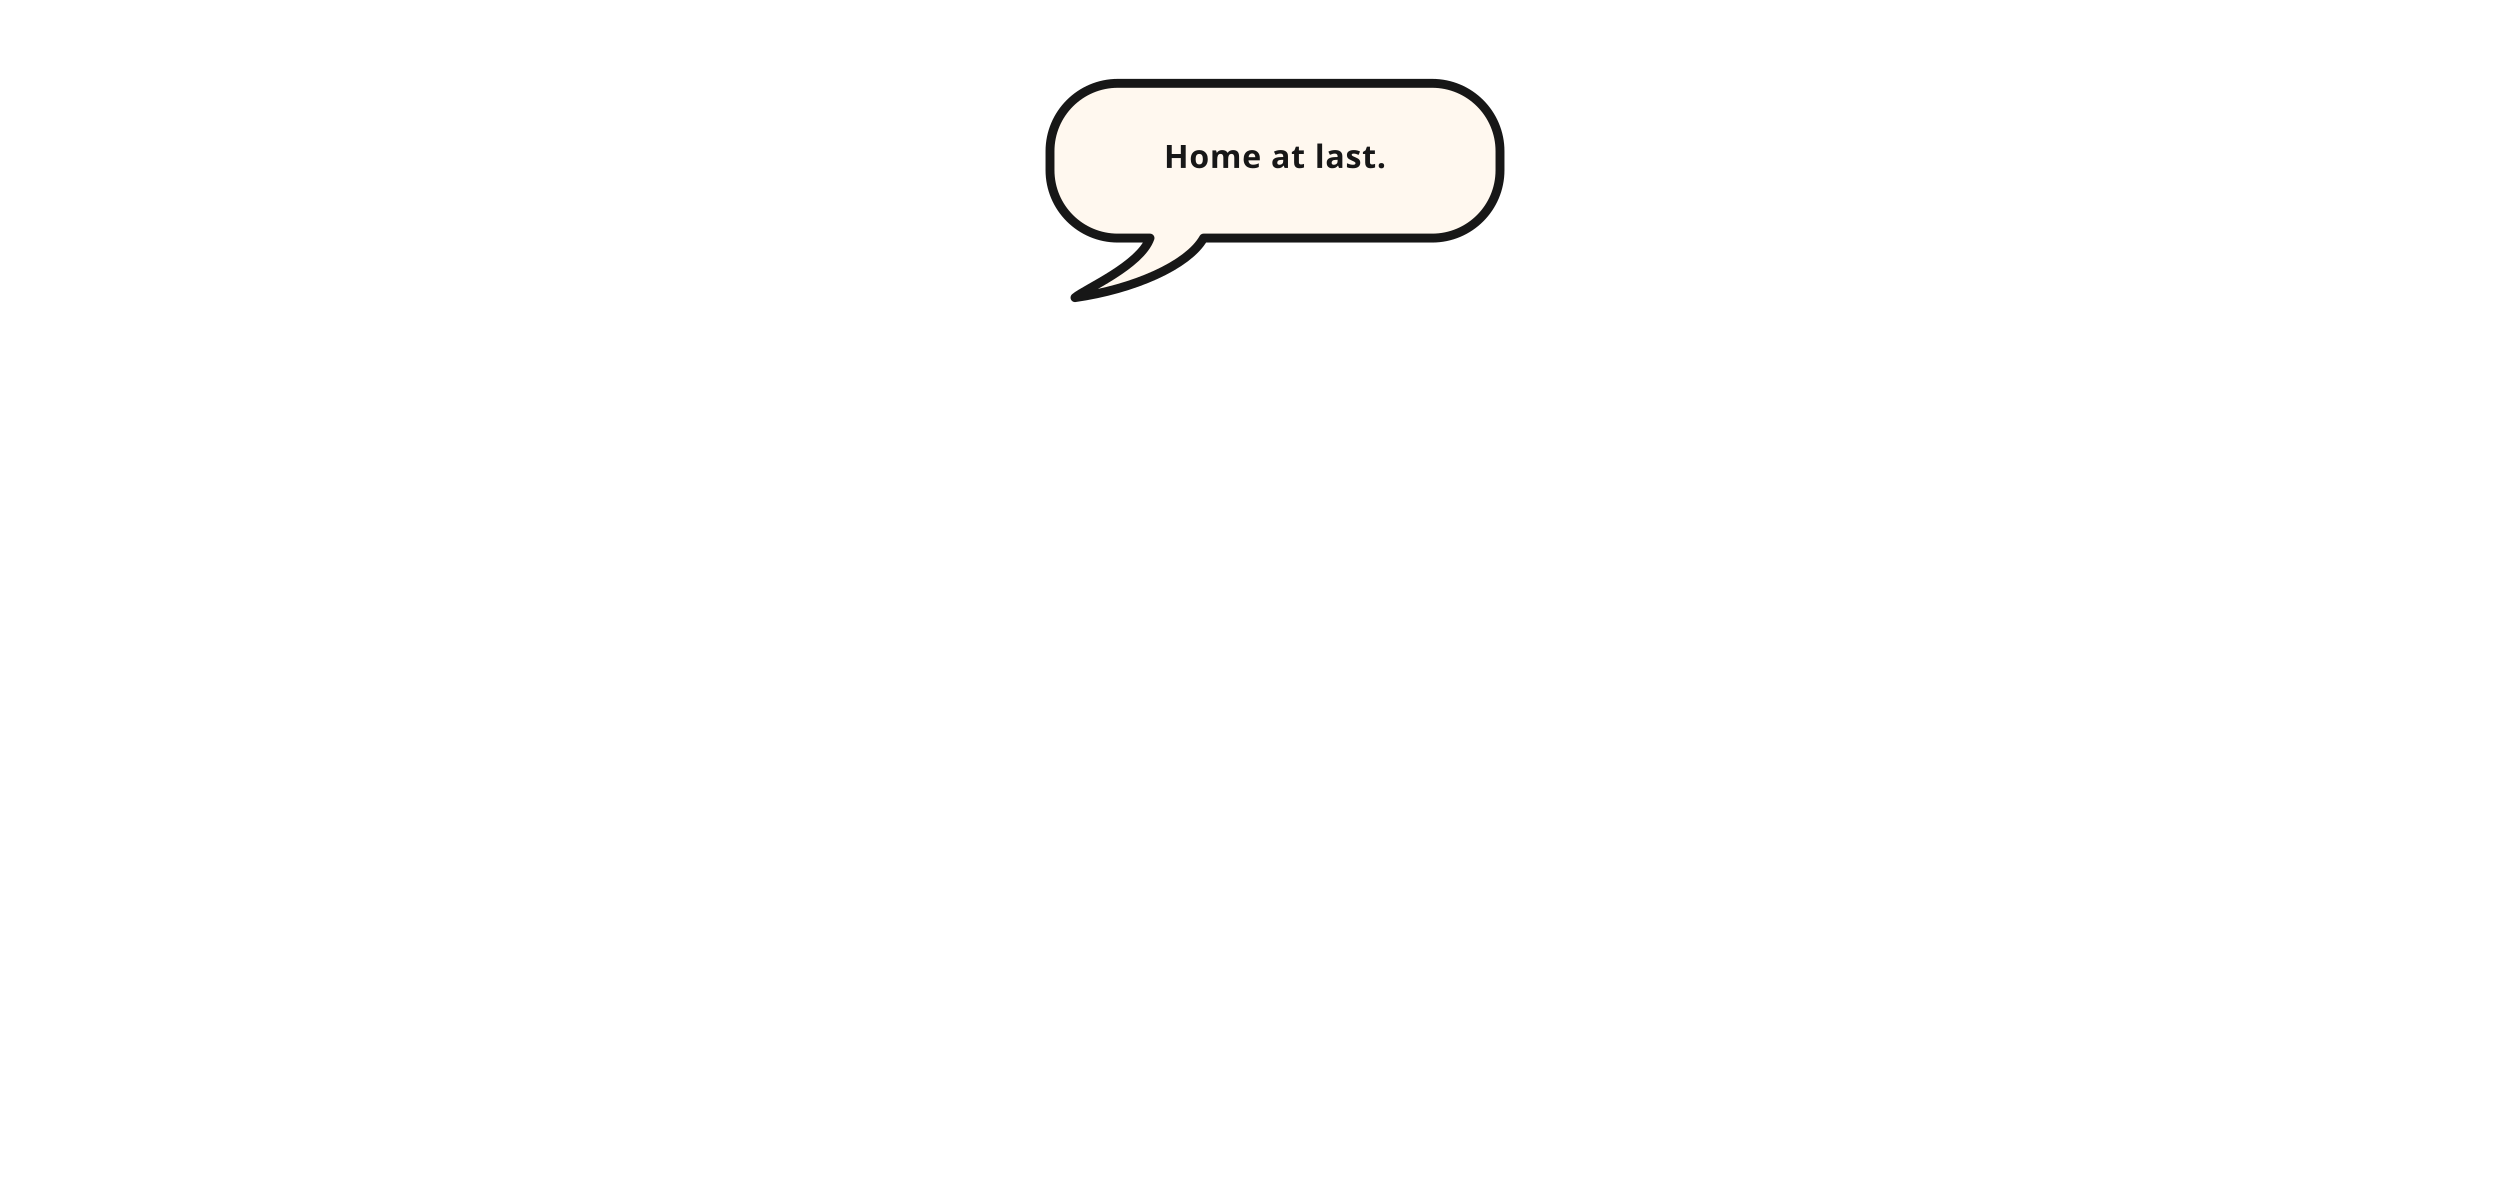
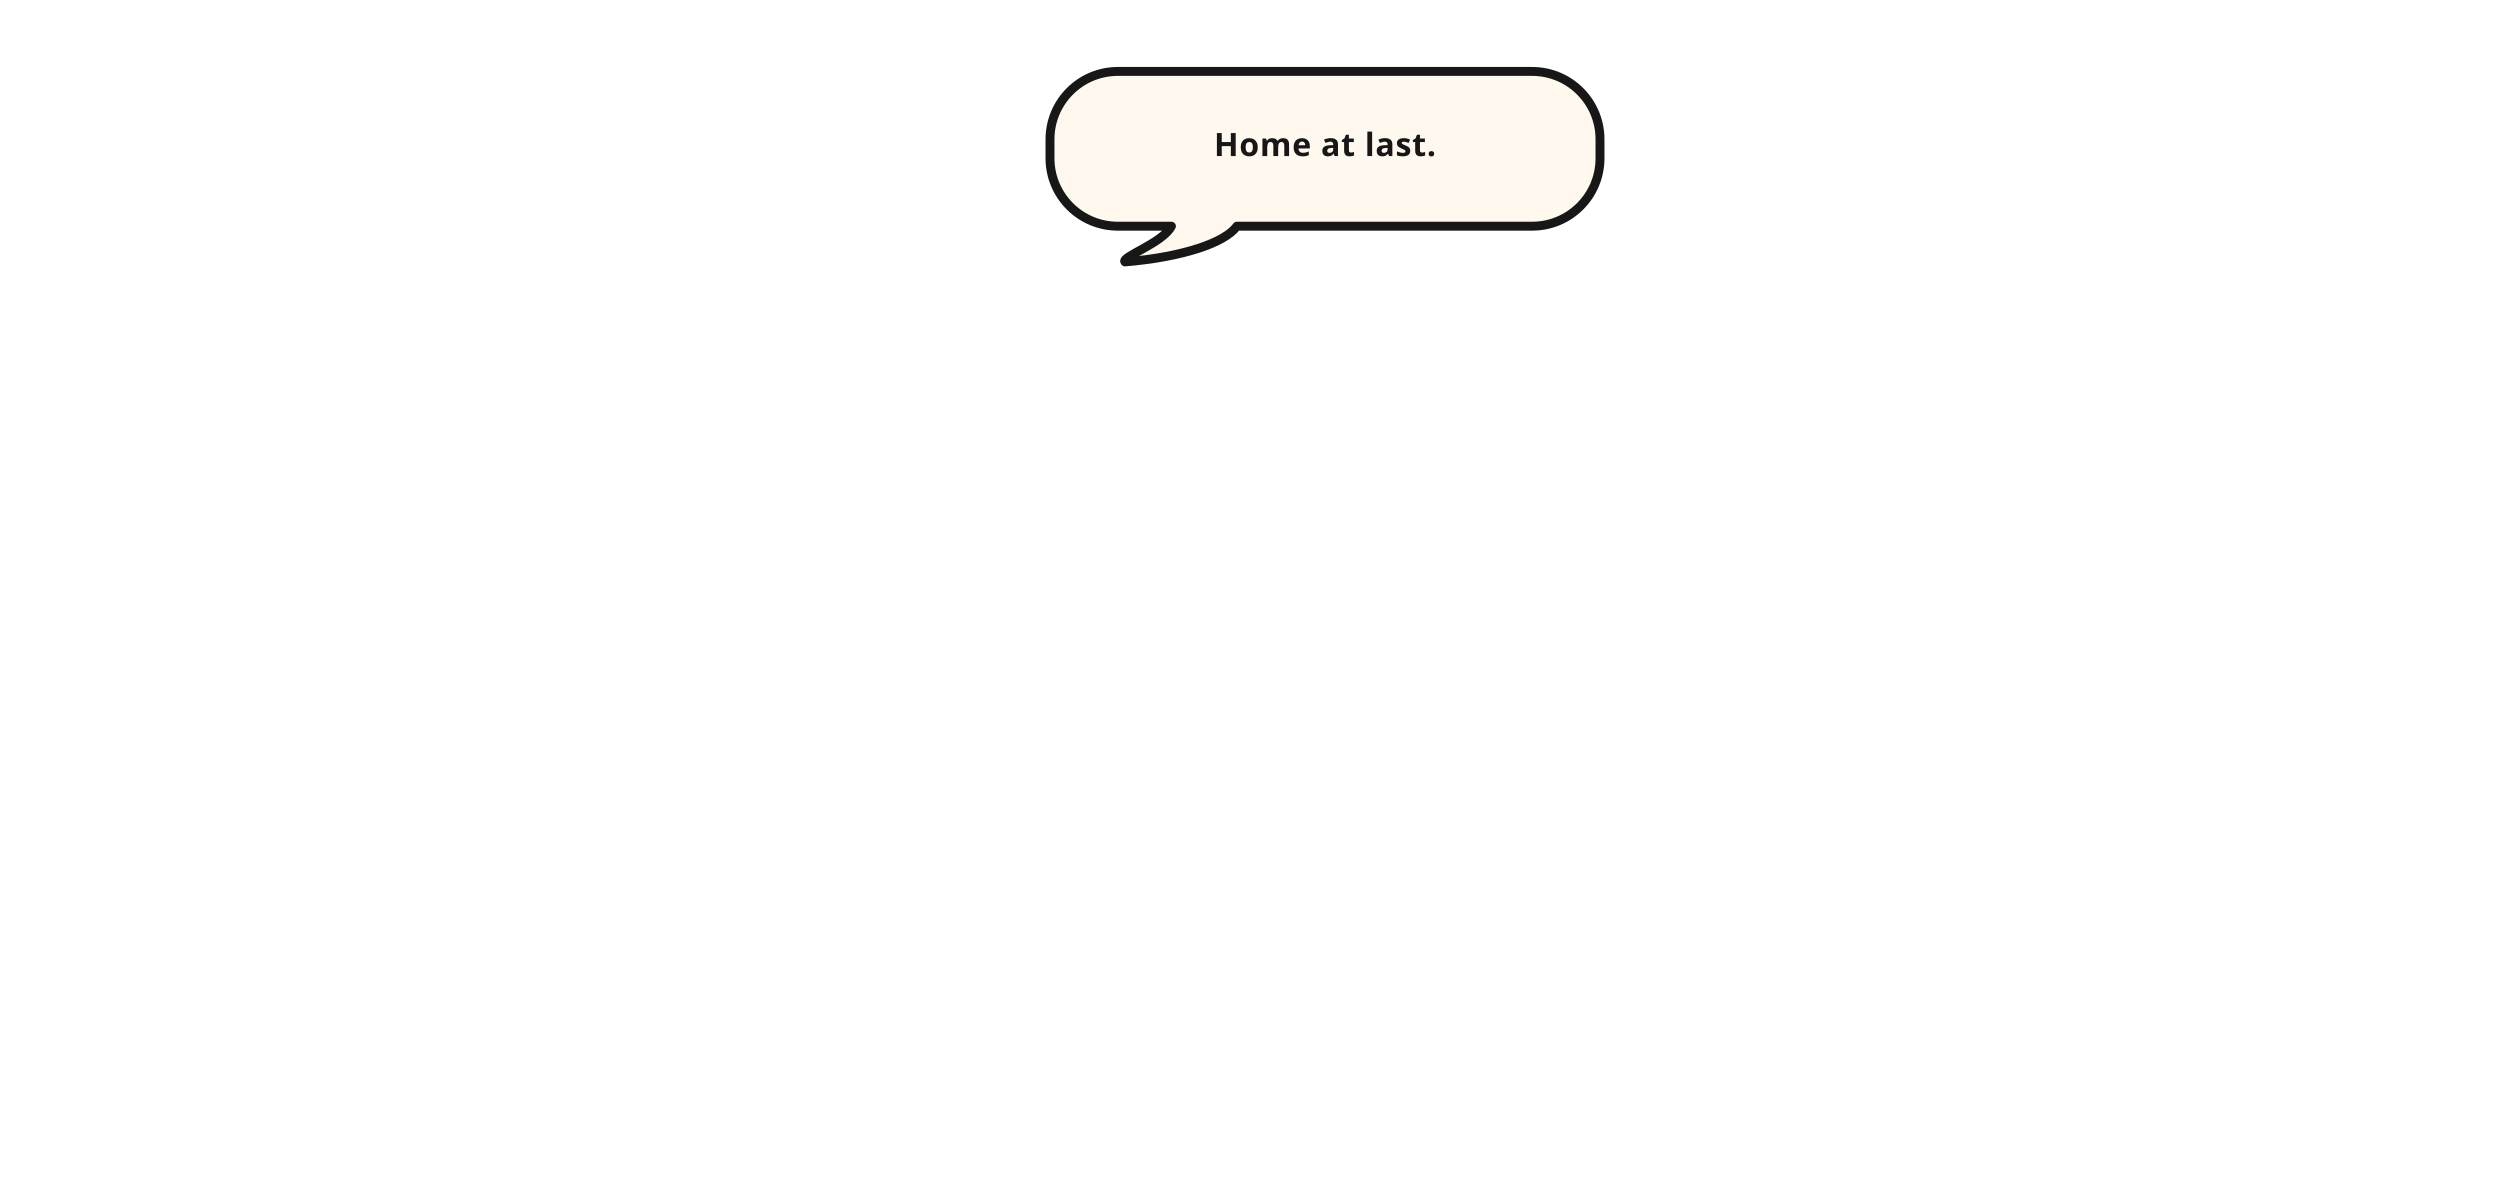
<svg xmlns="http://www.w3.org/2000/svg" width="2100" height="1000" viewBox="0 0 2100 1000">
-   <path d="M 939 70 L 1203 70 A 57 57 0 0 1 1260 127 L 1260 143 A 57 57 0 0 1 1203 200 L 1011 200 C 998 223, 952 243, 903 250 C 911 243, 958 223, 966 200 L 939 200 A 57 57 0 0 1 882 143 L 882 127 A 57 57 0 0 1 939 70 Z" fill="#FFF8EF" stroke="#171717" stroke-width="7.5" stroke-linejoin="round" stroke-linecap="round" />
-   <text x="1071" y="141.075" text-anchor="middle" font-family="'Libre Franklin', 'Comic Neue', Arial Black, sans-serif" font-size="27" font-weight="800" fill="#171717" letter-spacing="0.6">Home at last.</text>
+   <path d="M 939 60 L 1287 60 A 57 57 0 0 1 1344 117 L 1344 133 A 57 57 0 0 1 1287 190 L 1039 190 C 1029 204, 993 216, 945 220 C 941 216, 977 204, 984 190 L 939 190 A 57 57 0 0 1 882 133 L 882 117 A 57 57 0 0 1 939 60 Z" fill="#FFF8EF" stroke="#171717" stroke-width="7.5" stroke-linejoin="round" stroke-linecap="round" />
+   <text x="1113" y="131.075" text-anchor="middle" font-family="'Libre Franklin', 'Comic Neue', Arial Black, sans-serif" font-size="27" font-weight="800" fill="#171717" letter-spacing="0.6">Home at last.</text>
</svg>
